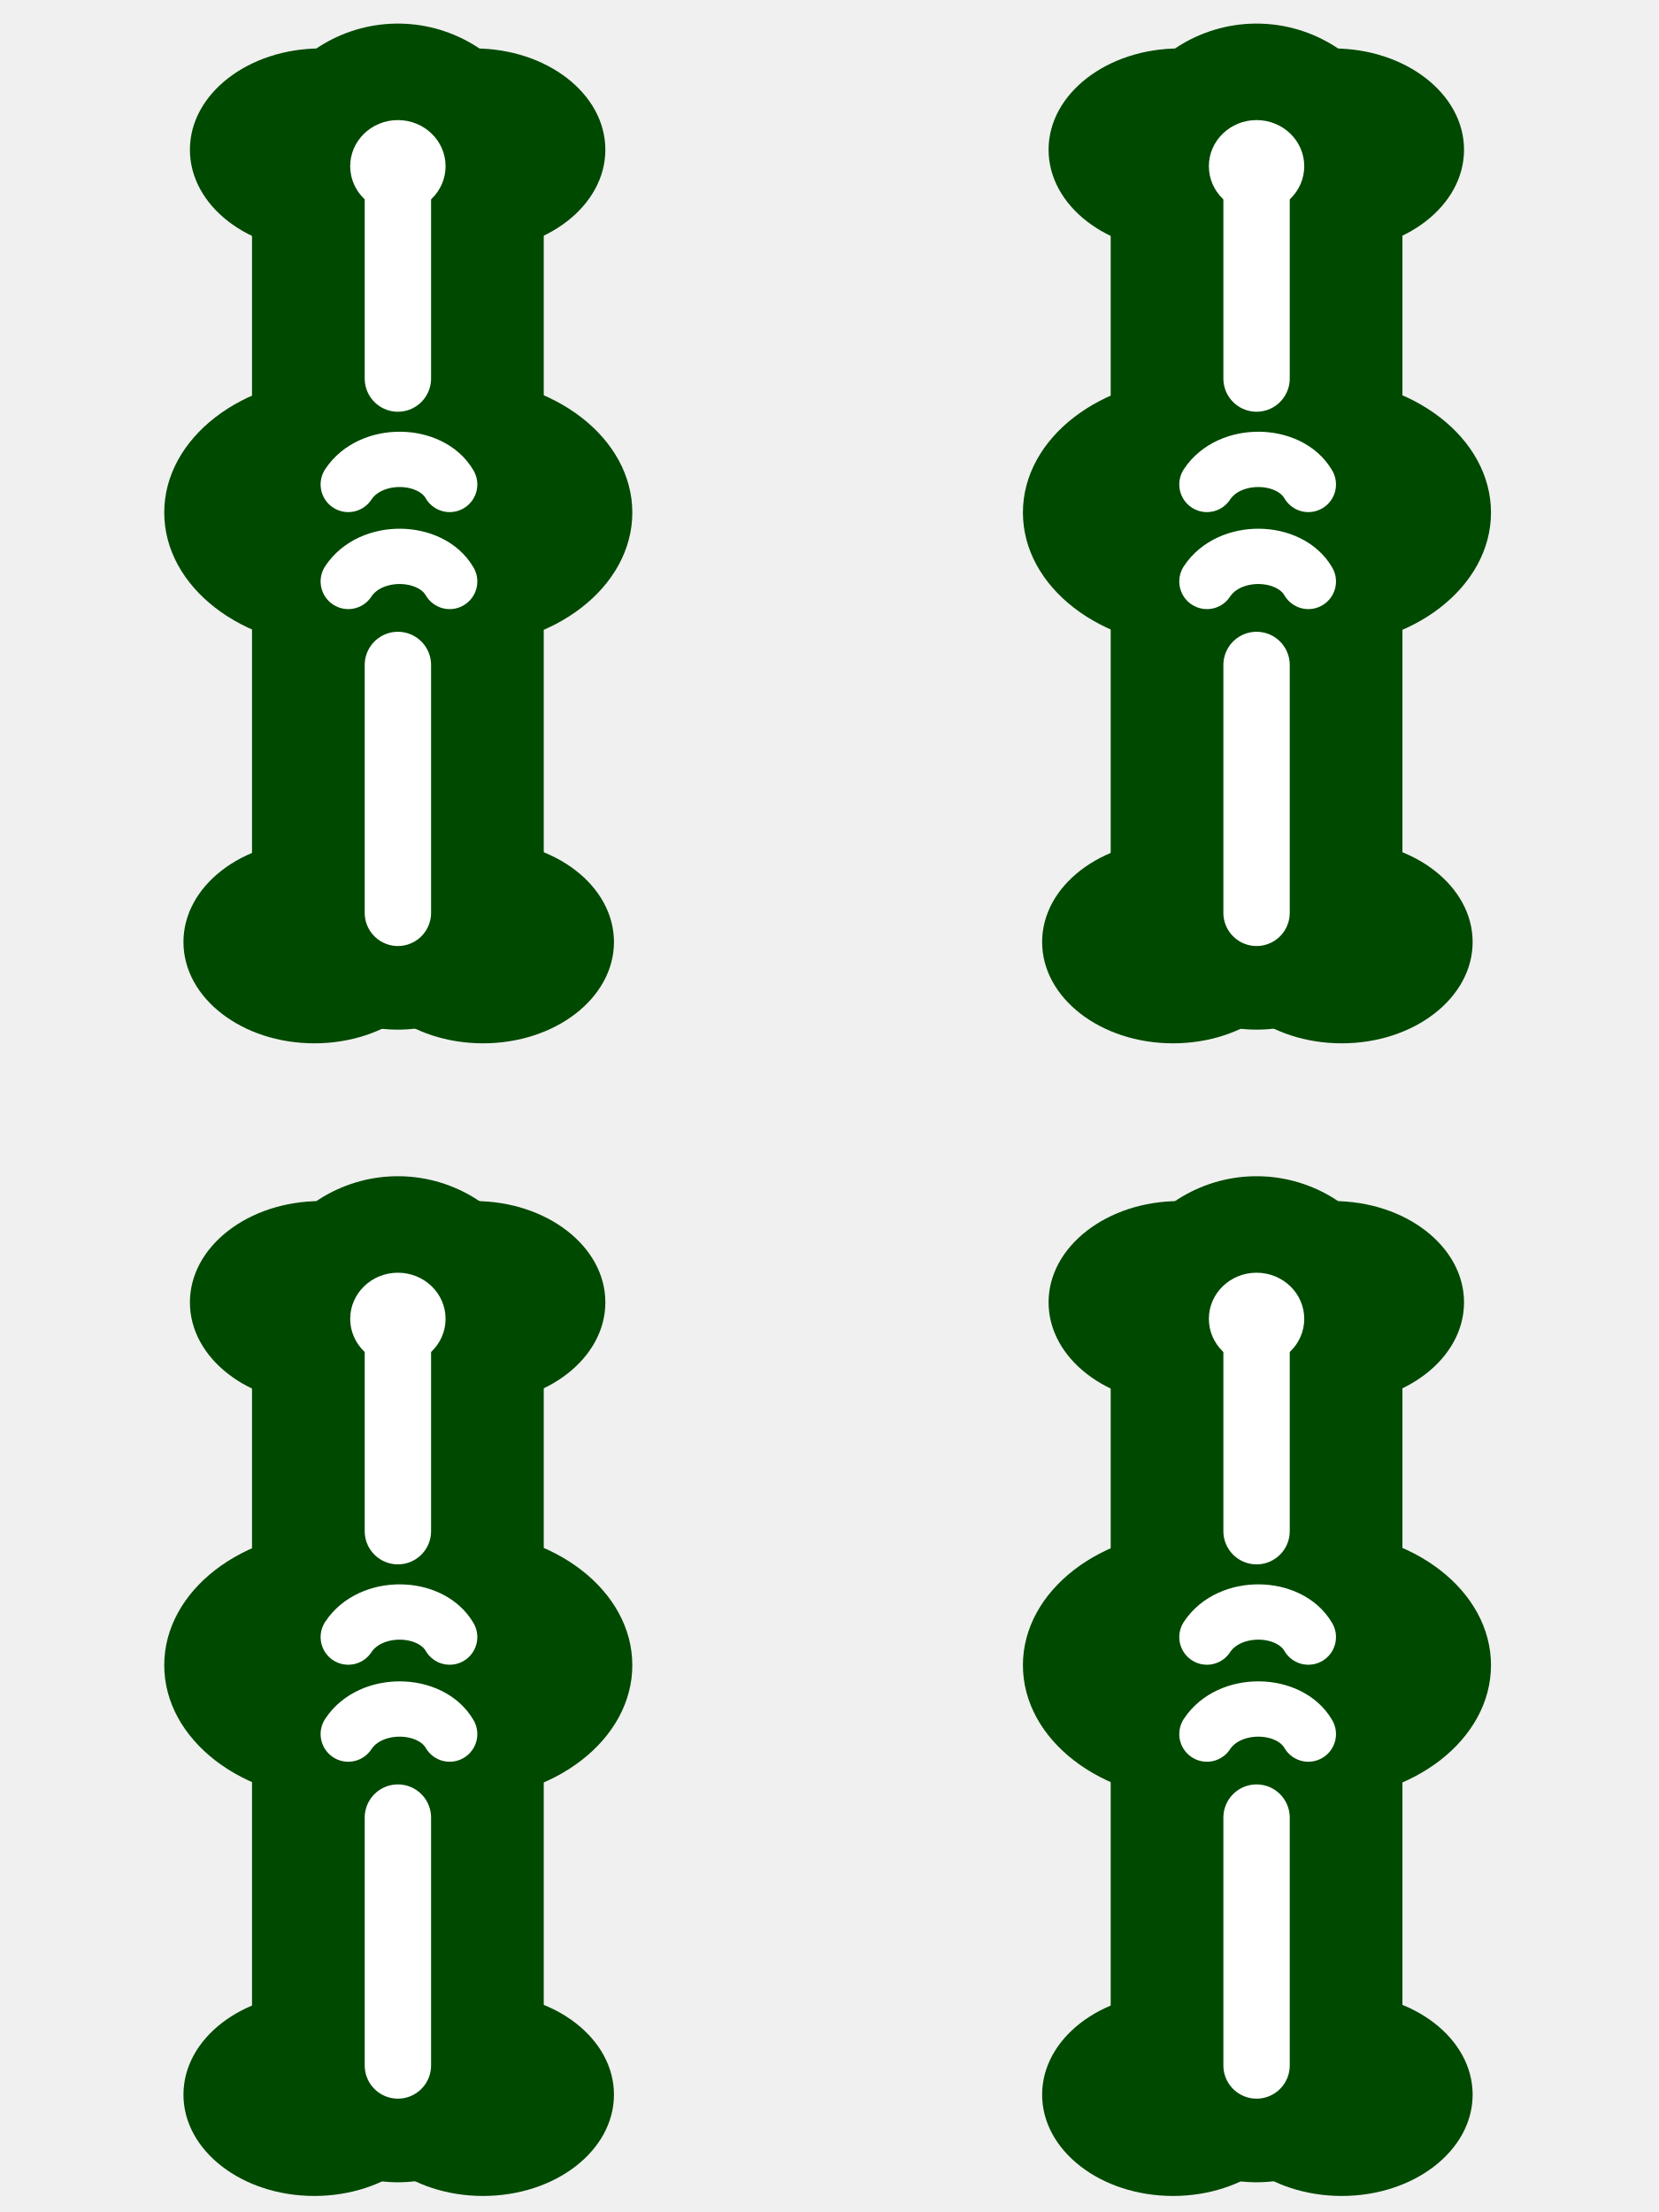
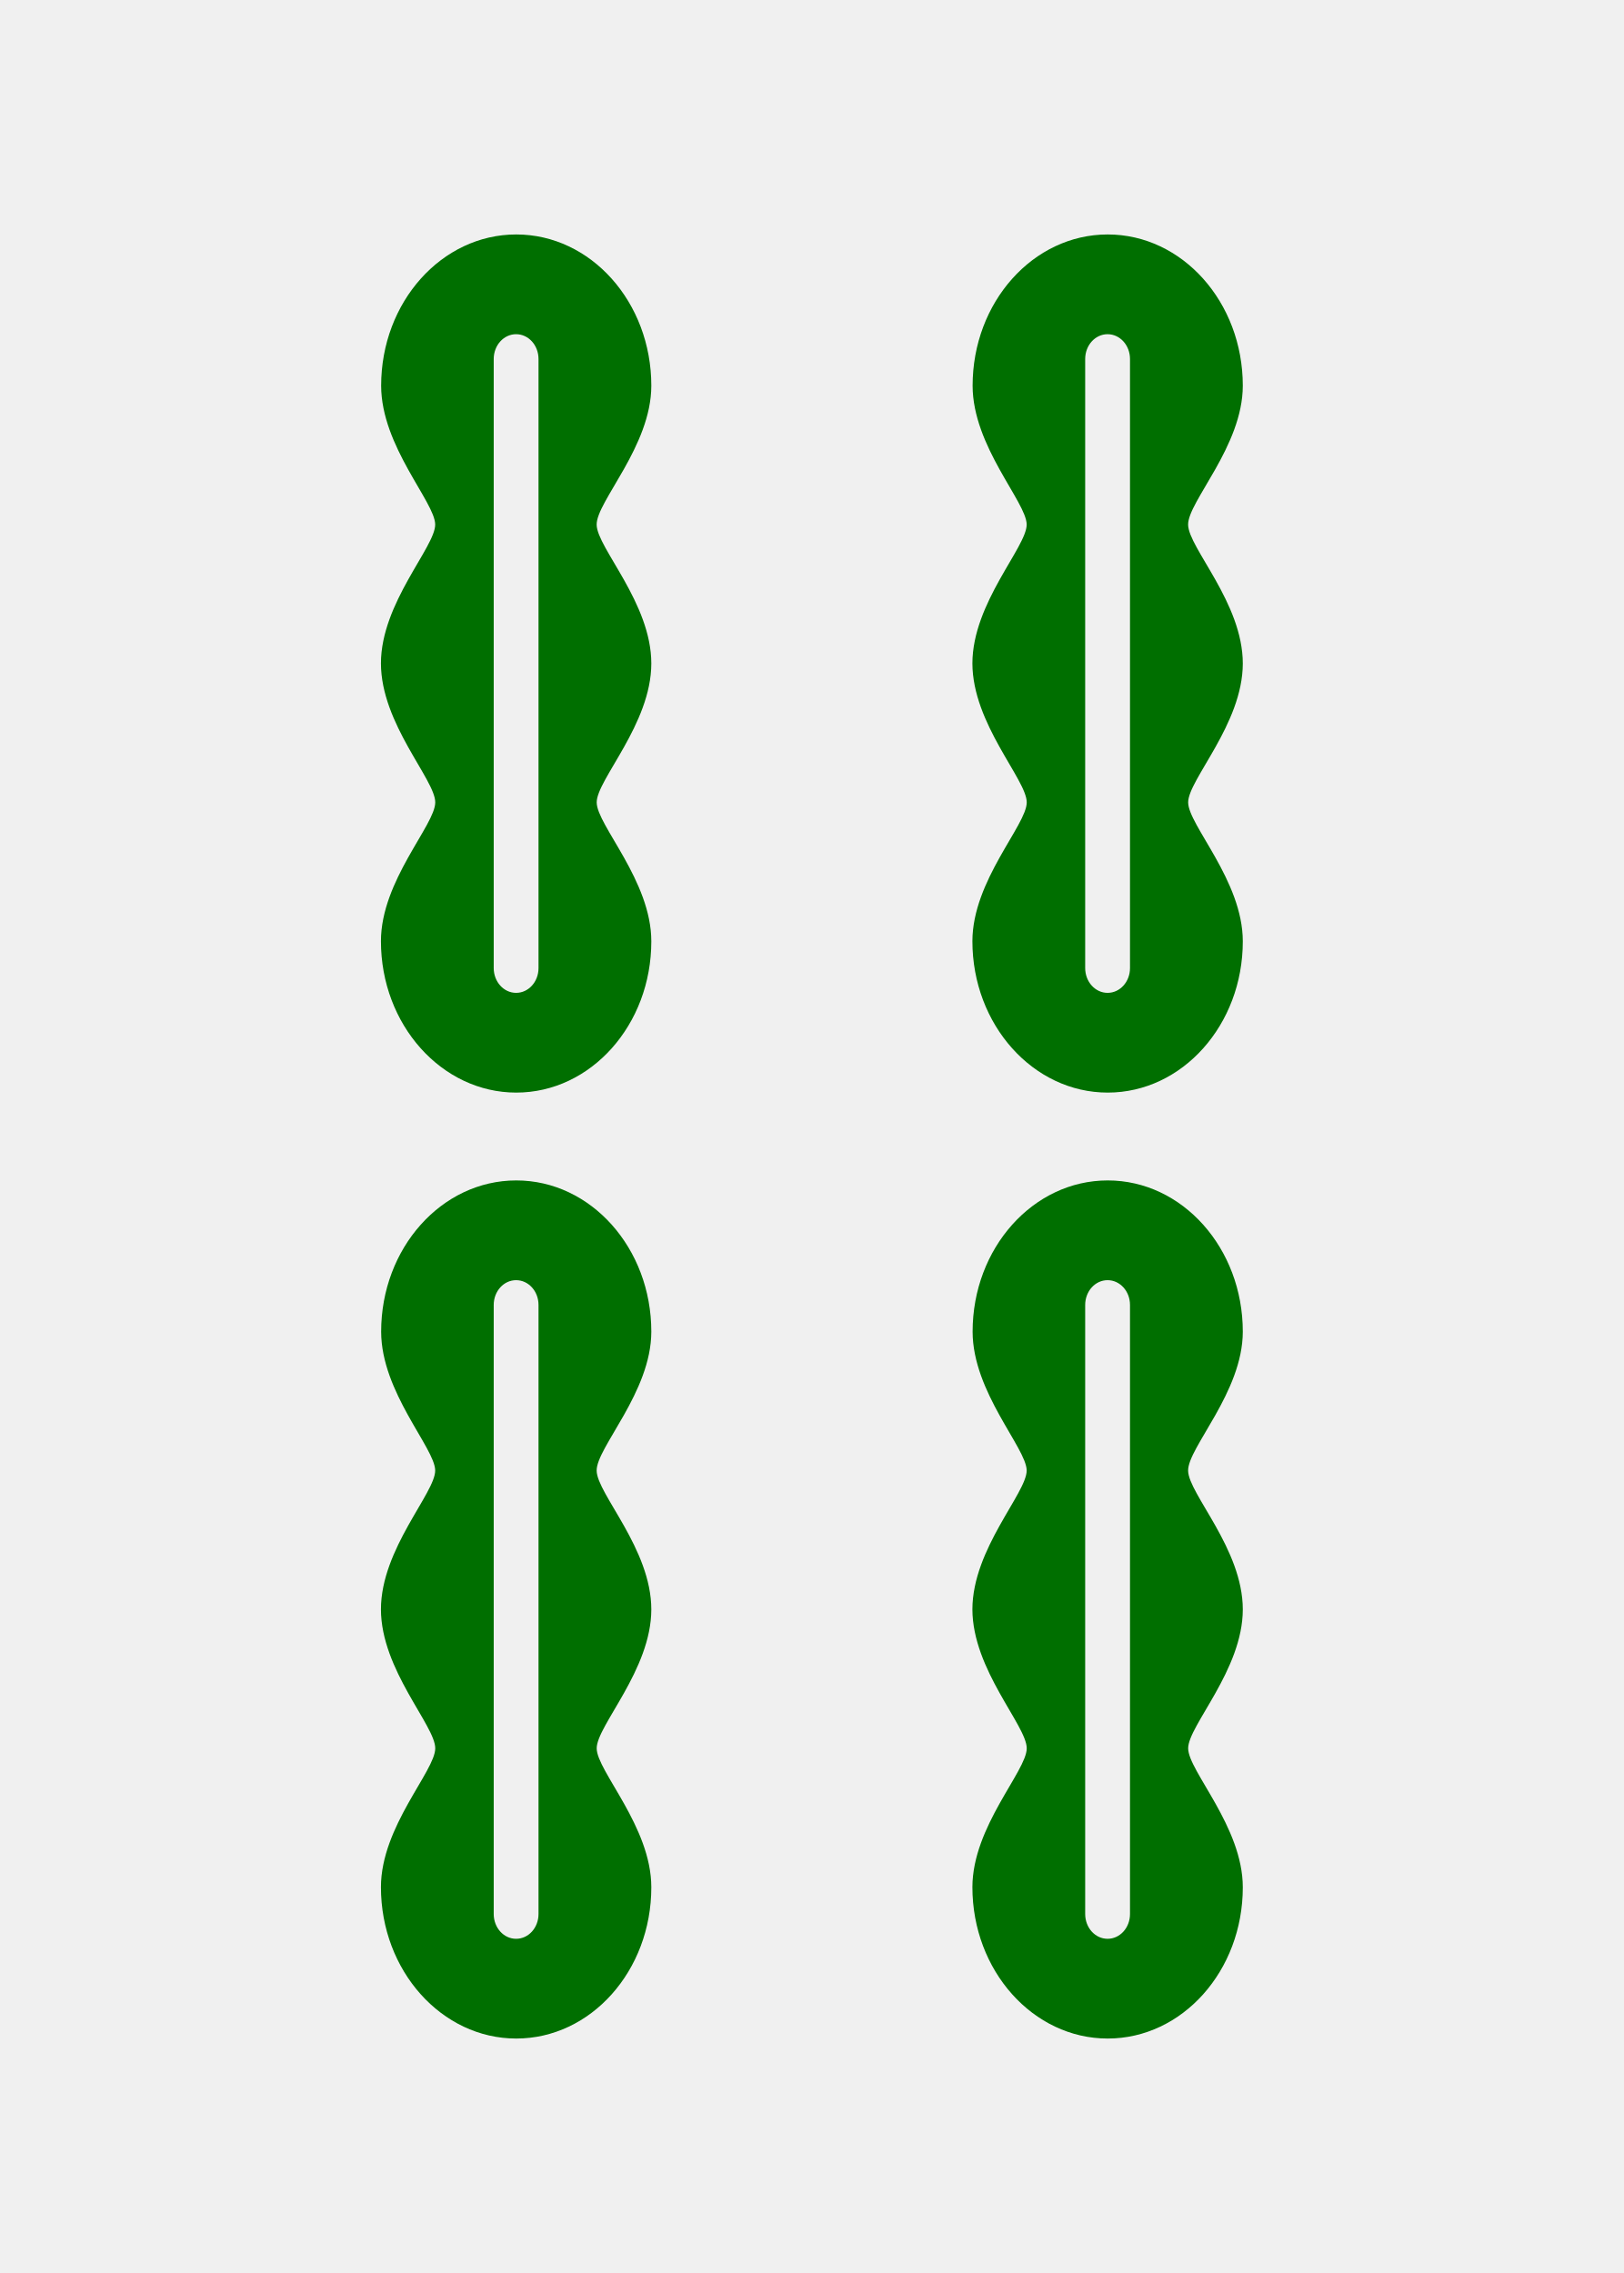
- <svg xmlns="http://www.w3.org/2000/svg" xmlns:ns1="http://www.openswatchbook.org/uri/2009/osb" width="300" height="400" viewBox="0 0 300 400" id="svg2" version="1.1">
-   <defs id="defs4">
-     <linearGradient id="linearGradient10055" ns1:paint="solid">
-       <stop style="stop-color:#000000;stop-opacity:1;" offset="0" id="stop10057" />
-     </linearGradient>
-     <marker orient="auto" refY="0" refX="0" id="Arrow1Lstart" style="overflow:visible">
-       <path id="path4978" d="M 0,0 5,-5 -12.5,0 5,5 0,0 Z" style="fill:#000000;fill-opacity:1;fill-rule:evenodd;stroke:#ff5c00;stroke-width:1pt;stroke-opacity:1" transform="matrix(0.8,0,0,0.8,10,0)" />
-     </marker>
-     <clipPath clipPathUnits="userSpaceOnUse" id="clipPath4243">
-       <circle style="opacity:1;fill:#000000;fill-opacity:0.297;fill-rule:nonzero;stroke:#000000;stroke-width:19.133;stroke-linecap:butt;stroke-linejoin:round;stroke-miterlimit:4;stroke-dasharray:none;stroke-dashoffset:0;stroke-opacity:1" id="circle4245" cx="-264.66" cy="-198.207" r="293.954" />
+ <svg xmlns="http://www.w3.org/2000/svg" width="300" height="420" fill="none">
+   <g clip-path="url(#a)">
+     <path d="M95.376 43.323c-13.78 0-24.957 12.517-24.957 27.958.018 11.176 9.934 21.49 9.986 25.622.05 4.141-10.011 14.494-10.024 25.67.017 11.185 10.05 21.503 10.036 25.691-.008 4.183-10.023 14.459-10.036 25.639 0 15.437 11.215 27.984 25 27.984 13.784 0 24.96-12.517 24.956-27.954 0-11.176-10.084-21.49-10.092-25.669-.009-4.175 10.075-14.493 10.092-25.657 0-11.176-10.037-21.388-10.101-25.648-.068-4.256 10.088-14.515 10.101-25.678 0-15.441-11.172-27.958-24.957-27.958h-.004zm109.286 0c-13.789 0-24.965 12.517-24.965 27.958.017 11.176 9.938 21.49 9.99 25.622.047 4.141-10.011 14.494-10.028 25.67.017 11.185 10.049 21.503 10.04 25.691-.008 4.183-10.023 14.459-10.04 25.639 0 15.437 11.214 27.984 24.999 27.984 13.789 0 24.961-12.517 24.961-27.954-.004-11.176-10.084-21.49-10.096-25.669-.009-4.175 10.079-14.493 10.096-25.657 0-11.176-10.041-21.388-10.105-25.648-.064-4.256 10.088-14.515 10.105-25.678 0-15.441-11.176-27.958-24.961-27.958h.004zM95.355 61.753c2.296 0 4.14 2.049 4.14 4.589v112.531c0 2.54-1.844 4.584-4.14 4.584-2.293 0-4.137-2.049-4.137-4.589V66.342c0-2.54 1.844-4.59 4.14-4.59h-.003zm109.282 0c2.292 0 4.141 2.049 4.141 4.589v112.531c0 2.54-1.849 4.584-4.141 4.584-2.293 0-4.141-2.049-4.141-4.589V66.342c0-2.54 1.848-4.59 4.141-4.59zM95.38 218.117c-13.789 0-24.96 12.513-24.96 27.954.017 11.18 9.933 21.49 9.985 25.627.05 4.132-10.011 14.489-10.024 25.669.017 11.176 10.05 21.499 10.036 25.687-.008 4.188-10.023 14.459-10.036 25.639 0 15.437 11.215 27.988 25 27.983 13.784 0 24.956-12.512 24.956-27.953 0-11.176-10.084-21.49-10.092-25.669-.009-4.175 10.075-14.494 10.092-25.657 0-11.176-10.037-21.388-10.101-25.644-.068-4.26 10.088-14.519 10.101-25.682 0-15.441-11.172-27.958-24.957-27.954zm109.278 0c-13.785 0-24.961 12.513-24.961 27.954.017 11.18 9.938 21.49 9.99 25.627.047 4.132-10.011 14.489-10.028 25.669.017 11.176 10.049 21.499 10.04 25.687-.008 4.188-10.023 14.459-10.04 25.639 0 15.437 11.214 27.988 24.999 27.983 13.789 0 24.961-12.512 24.961-27.953-.004-11.176-10.084-21.49-10.096-25.669-.009-4.175 10.079-14.494 10.096-25.657 0-11.176-10.041-21.388-10.105-25.644-.064-4.26 10.088-14.519 10.105-25.682 0-15.441-11.176-27.958-24.961-27.954zm-109.303 18.43c2.296 0 4.14 2.045 4.14 4.585v112.53c0 2.54-1.844 4.585-4.14 4.585-2.293 0-4.137-2.045-4.137-4.585v-112.53c0-2.54 1.844-4.585 4.14-4.585h-.003zm109.282 0c2.292 0 4.141 2.045 4.141 4.585v112.53c0 2.54-1.849 4.585-4.141 4.585-2.293 0-4.141-2.045-4.141-4.585v-112.53c0-2.54 1.848-4.585 4.141-4.585z" fill="#006F00" />
+   </g>
+   <defs>
+     <clipPath id="a">
+       <path fill="#fff" transform="translate(70.381 43.323)" d="M0 0h159.238v333.355H0z" />
    </clipPath>
-     <clipPath clipPathUnits="userSpaceOnUse" id="clipPath7847">
-       <ellipse style="opacity:1;fill:#822600;fill-opacity:1;fill-rule:nonzero;stroke:none;stroke-width:12;stroke-linecap:round;stroke-linejoin:round;stroke-miterlimit:4;stroke-dasharray:none;stroke-dashoffset:0;stroke-opacity:1" id="ellipse7849" cx="394" cy="552.362" rx="349.495" ry="216" />
-     </clipPath>
-     <clipPath clipPathUnits="userSpaceOnUse" id="clipPath4243-1">
-       <circle style="opacity:1;fill:#000000;fill-opacity:0.297;fill-rule:nonzero;stroke:#000000;stroke-width:19.133;stroke-linecap:butt;stroke-linejoin:round;stroke-miterlimit:4;stroke-dasharray:none;stroke-dashoffset:0;stroke-opacity:1" id="circle4245-4" cx="-264.66" cy="-198.207" r="293.954" />
-     </clipPath>
-     <clipPath clipPathUnits="userSpaceOnUse" id="clipPath7876">
-       <circle style="opacity:1;fill:#000000;fill-opacity:0.297;fill-rule:nonzero;stroke:#000000;stroke-width:19.133;stroke-linecap:butt;stroke-linejoin:round;stroke-miterlimit:4;stroke-dasharray:none;stroke-dashoffset:0;stroke-opacity:1" id="circle7878" cx="-264.66" cy="-198.207" r="293.954" />
-     </clipPath>
-     <clipPath clipPathUnits="userSpaceOnUse" id="clipPath14693">
-       <rect style="opacity:1;fill:#a53c3c;fill-opacity:1;fill-rule:nonzero;stroke:none;stroke-width:8;stroke-linecap:round;stroke-linejoin:round;stroke-miterlimit:4;stroke-dasharray:none;stroke-dashoffset:0;stroke-opacity:1" id="rect14695" width="131.784" height="168.821" x="-332.596" y="383.498" rx="1.255" ry="3.751" transform="matrix(0.9993908,-0.03489951,0.03489951,0.9993908,0,0)" />
-     </clipPath>
-     <clipPath clipPathUnits="userSpaceOnUse" id="clipPath14952">
-       <ellipse style="opacity:1;fill:#a53c3c;fill-opacity:1;fill-rule:nonzero;stroke:none;stroke-width:7;stroke-linecap:round;stroke-linejoin:round;stroke-miterlimit:4;stroke-dasharray:none;stroke-dashoffset:0;stroke-opacity:1" id="ellipse14954" cx="-271.344" cy="647.256" rx="69.057" ry="116.911" transform="matrix(0.9993908,-0.03489951,0.03489951,0.9993908,0,0)" />
-     </clipPath>
-     <pattern y="0" x="0" height="6" width="6" patternUnits="userSpaceOnUse" id="EMFhbasepattern" />
-     <pattern y="0" x="0" height="6" width="6" patternUnits="userSpaceOnUse" id="EMFhbasepattern-5" />
-     <pattern y="0" x="0" height="6" width="6" patternUnits="userSpaceOnUse" id="EMFhbasepattern-0" />
-     <pattern y="0" x="0" height="6" width="6" patternUnits="userSpaceOnUse" id="EMFhbasepattern-8" />
-     <pattern y="0" x="0" height="6" width="6" patternUnits="userSpaceOnUse" id="EMFhbasepattern-1" />
-     <pattern y="0" x="0" height="6" width="6" patternUnits="userSpaceOnUse" id="EMFhbasepattern-10" />
  </defs>
-   <g id="layer1" transform="translate(0,-652.3622)">
-     <g id="g4328">
-       <g id="g4275" transform="matrix(0.9591565,0,0,0.9591565,-71.52505,235.2361)">
-         <ellipse ry="19.097" rx="24.68" cy="680.426" cx="135.055" id="ellipse4277" style="opacity:1;fill:#004900;fill-opacity:1;fill-rule:nonzero;stroke:none;stroke-width:30;stroke-linecap:round;stroke-linejoin:round;stroke-miterlimit:4;stroke-dasharray:none;stroke-dashoffset:0;stroke-opacity:1" />
-         <ellipse ry="19.097" rx="24.68" style="opacity:1;fill:#004900;fill-opacity:1;fill-rule:nonzero;stroke:none;stroke-width:30;stroke-linecap:round;stroke-linejoin:round;stroke-miterlimit:4;stroke-dasharray:none;stroke-dashoffset:0;stroke-opacity:1" id="ellipse4280" cx="164.02" cy="680.426" />
-         <ellipse ry="19.097" rx="24.68" style="opacity:1;fill:#004900;fill-opacity:1;fill-rule:nonzero;stroke:none;stroke-width:30;stroke-linecap:round;stroke-linejoin:round;stroke-miterlimit:4;stroke-dasharray:none;stroke-dashoffset:0;stroke-opacity:1" id="ellipse4282" cx="133.838" cy="829.799" />
-         <path id="path4284" d="m 149.585,818.816 0,-134.674" style="fill:none;fill-rule:evenodd;stroke:#004900;stroke-width:55;stroke-linecap:round;stroke-linejoin:miter;stroke-miterlimit:4;stroke-dasharray:none;stroke-opacity:1" />
-         <ellipse ry="19.097" rx="24.68" cy="829.799" cx="165.642" id="ellipse4286" style="opacity:1;fill:#004900;fill-opacity:1;fill-rule:nonzero;stroke:none;stroke-width:30;stroke-linecap:round;stroke-linejoin:round;stroke-miterlimit:4;stroke-dasharray:none;stroke-dashoffset:0;stroke-opacity:1" />
-         <ellipse ry="25.37" rx="32.787" cy="748.831" cx="160.995" id="ellipse4288" style="opacity:1;fill:#004900;fill-opacity:1;fill-rule:nonzero;stroke:none;stroke-width:30;stroke-linecap:round;stroke-linejoin:round;stroke-miterlimit:4;stroke-dasharray:none;stroke-dashoffset:0;stroke-opacity:1" />
-         <ellipse ry="25.37" rx="32.787" style="opacity:1;fill:#004900;fill-opacity:1;fill-rule:nonzero;stroke:none;stroke-width:30;stroke-linecap:round;stroke-linejoin:round;stroke-miterlimit:4;stroke-dasharray:none;stroke-dashoffset:0;stroke-opacity:1" id="ellipse4290" cx="138.323" cy="748.831" />
-         <path id="path4292" d="m 149.585,685.723 0,37.842" style="fill:none;fill-rule:evenodd;stroke:#ffffff;stroke-width:12.511;stroke-linecap:round;stroke-linejoin:miter;stroke-miterlimit:4;stroke-dasharray:none;stroke-opacity:1" />
-         <path style="fill:none;fill-rule:evenodd;stroke:#ffffff;stroke-width:12.511;stroke-linecap:round;stroke-linejoin:miter;stroke-miterlimit:4;stroke-dasharray:none;stroke-opacity:1" d="m 149.585,777.562 0,46.734" id="path4294" />
-         <ellipse cy="683.533" cx="149.585" id="ellipse4296" style="opacity:1;fill:#ffffff;fill-opacity:1;fill-rule:nonzero;stroke:none;stroke-width:10;stroke-linecap:round;stroke-linejoin:round;stroke-miterlimit:4;stroke-dasharray:none;stroke-dashoffset:0;stroke-opacity:1" rx="8.992" ry="8.697" />
-         <path style="fill:none;fill-rule:evenodd;stroke:#ffffff;stroke-width:10.426;stroke-linecap:round;stroke-linejoin:round;stroke-miterlimit:4;stroke-dasharray:none;stroke-opacity:1" d="m 140.229,761.818 c 4.228,-6.441 15.56,-6.163 19.118,0" id="path4298" />
-         <path id="path4300" d="m 140.229,743.531 c 4.228,-6.441 15.56,-6.163 19.118,0" style="fill:none;fill-rule:evenodd;stroke:#ffffff;stroke-width:10.426;stroke-linecap:round;stroke-linejoin:round;stroke-miterlimit:4;stroke-dasharray:none;stroke-opacity:1" />
-       </g>
-       <g transform="matrix(0.9591565,0,0,0.9591565,83.75023,235.2361)" id="g4302">
-         <ellipse style="opacity:1;fill:#004900;fill-opacity:1;fill-rule:nonzero;stroke:none;stroke-width:30;stroke-linecap:round;stroke-linejoin:round;stroke-miterlimit:4;stroke-dasharray:none;stroke-dashoffset:0;stroke-opacity:1" id="ellipse4304" cx="135.055" cy="680.426" rx="24.68" ry="19.097" />
-         <ellipse cy="680.426" cx="164.02" id="ellipse4306" style="opacity:1;fill:#004900;fill-opacity:1;fill-rule:nonzero;stroke:none;stroke-width:30;stroke-linecap:round;stroke-linejoin:round;stroke-miterlimit:4;stroke-dasharray:none;stroke-dashoffset:0;stroke-opacity:1" rx="24.68" ry="19.097" />
-         <ellipse cy="829.799" cx="133.838" id="ellipse4308" style="opacity:1;fill:#004900;fill-opacity:1;fill-rule:nonzero;stroke:none;stroke-width:30;stroke-linecap:round;stroke-linejoin:round;stroke-miterlimit:4;stroke-dasharray:none;stroke-dashoffset:0;stroke-opacity:1" rx="24.68" ry="19.097" />
-         <path style="fill:none;fill-rule:evenodd;stroke:#004900;stroke-width:55;stroke-linecap:round;stroke-linejoin:miter;stroke-miterlimit:4;stroke-dasharray:none;stroke-opacity:1" d="m 149.585,818.816 0,-134.674" id="path4310" />
-         <ellipse style="opacity:1;fill:#004900;fill-opacity:1;fill-rule:nonzero;stroke:none;stroke-width:30;stroke-linecap:round;stroke-linejoin:round;stroke-miterlimit:4;stroke-dasharray:none;stroke-dashoffset:0;stroke-opacity:1" id="ellipse4312" cx="165.642" cy="829.799" rx="24.68" ry="19.097" />
-         <ellipse style="opacity:1;fill:#004900;fill-opacity:1;fill-rule:nonzero;stroke:none;stroke-width:30;stroke-linecap:round;stroke-linejoin:round;stroke-miterlimit:4;stroke-dasharray:none;stroke-dashoffset:0;stroke-opacity:1" id="ellipse4314" cx="160.995" cy="748.831" rx="32.787" ry="25.37" />
-         <ellipse cy="748.831" cx="138.323" id="ellipse4316" style="opacity:1;fill:#004900;fill-opacity:1;fill-rule:nonzero;stroke:none;stroke-width:30;stroke-linecap:round;stroke-linejoin:round;stroke-miterlimit:4;stroke-dasharray:none;stroke-dashoffset:0;stroke-opacity:1" rx="32.787" ry="25.37" />
-         <path style="fill:none;fill-rule:evenodd;stroke:#ffffff;stroke-width:12.511;stroke-linecap:round;stroke-linejoin:miter;stroke-miterlimit:4;stroke-dasharray:none;stroke-opacity:1" d="m 149.585,685.723 0,37.842" id="path4318" />
-         <path id="path4320" d="m 149.585,777.562 0,46.734" style="fill:none;fill-rule:evenodd;stroke:#ffffff;stroke-width:12.511;stroke-linecap:round;stroke-linejoin:miter;stroke-miterlimit:4;stroke-dasharray:none;stroke-opacity:1" />
-         <ellipse ry="8.697" rx="8.992" style="opacity:1;fill:#ffffff;fill-opacity:1;fill-rule:nonzero;stroke:none;stroke-width:10;stroke-linecap:round;stroke-linejoin:round;stroke-miterlimit:4;stroke-dasharray:none;stroke-dashoffset:0;stroke-opacity:1" id="ellipse4322" cx="149.585" cy="683.533" />
-         <path id="path4324" d="m 140.229,761.818 c 4.228,-6.441 15.56,-6.163 19.118,0" style="fill:none;fill-rule:evenodd;stroke:#ffffff;stroke-width:10.426;stroke-linecap:round;stroke-linejoin:round;stroke-miterlimit:4;stroke-dasharray:none;stroke-opacity:1" />
-         <path style="fill:none;fill-rule:evenodd;stroke:#ffffff;stroke-width:10.426;stroke-linecap:round;stroke-linejoin:round;stroke-miterlimit:4;stroke-dasharray:none;stroke-opacity:1" d="m 140.229,743.531 c 4.228,-6.441 15.56,-6.163 19.118,0" id="path4326" />
-       </g>
-       <g transform="matrix(0.9591565,0,0,0.9591565,-71.52505,26.80356)" id="g4337">
-         <ellipse style="opacity:1;fill:#004900;fill-opacity:1;fill-rule:nonzero;stroke:none;stroke-width:30;stroke-linecap:round;stroke-linejoin:round;stroke-miterlimit:4;stroke-dasharray:none;stroke-dashoffset:0;stroke-opacity:1" id="ellipse4339" cx="135.055" cy="680.426" rx="24.68" ry="19.097" />
-         <ellipse cy="680.426" cx="164.02" id="ellipse4341" style="opacity:1;fill:#004900;fill-opacity:1;fill-rule:nonzero;stroke:none;stroke-width:30;stroke-linecap:round;stroke-linejoin:round;stroke-miterlimit:4;stroke-dasharray:none;stroke-dashoffset:0;stroke-opacity:1" rx="24.68" ry="19.097" />
-         <ellipse cy="829.799" cx="133.838" id="ellipse4343" style="opacity:1;fill:#004900;fill-opacity:1;fill-rule:nonzero;stroke:none;stroke-width:30;stroke-linecap:round;stroke-linejoin:round;stroke-miterlimit:4;stroke-dasharray:none;stroke-dashoffset:0;stroke-opacity:1" rx="24.68" ry="19.097" />
-         <path style="fill:none;fill-rule:evenodd;stroke:#004900;stroke-width:55;stroke-linecap:round;stroke-linejoin:miter;stroke-miterlimit:4;stroke-dasharray:none;stroke-opacity:1" d="m 149.585,818.816 0,-134.674" id="path4345" />
-         <ellipse style="opacity:1;fill:#004900;fill-opacity:1;fill-rule:nonzero;stroke:none;stroke-width:30;stroke-linecap:round;stroke-linejoin:round;stroke-miterlimit:4;stroke-dasharray:none;stroke-dashoffset:0;stroke-opacity:1" id="ellipse4347" cx="165.642" cy="829.799" rx="24.68" ry="19.097" />
-         <ellipse style="opacity:1;fill:#004900;fill-opacity:1;fill-rule:nonzero;stroke:none;stroke-width:30;stroke-linecap:round;stroke-linejoin:round;stroke-miterlimit:4;stroke-dasharray:none;stroke-dashoffset:0;stroke-opacity:1" id="ellipse4349" cx="160.995" cy="748.831" rx="32.787" ry="25.37" />
-         <ellipse cy="748.831" cx="138.323" id="ellipse4351" style="opacity:1;fill:#004900;fill-opacity:1;fill-rule:nonzero;stroke:none;stroke-width:30;stroke-linecap:round;stroke-linejoin:round;stroke-miterlimit:4;stroke-dasharray:none;stroke-dashoffset:0;stroke-opacity:1" rx="32.787" ry="25.37" />
-         <path style="fill:none;fill-rule:evenodd;stroke:#ffffff;stroke-width:12.511;stroke-linecap:round;stroke-linejoin:miter;stroke-miterlimit:4;stroke-dasharray:none;stroke-opacity:1" d="m 149.585,685.723 0,37.842" id="path4353" />
-         <path id="path4355" d="m 149.585,777.562 0,46.734" style="fill:none;fill-rule:evenodd;stroke:#ffffff;stroke-width:12.511;stroke-linecap:round;stroke-linejoin:miter;stroke-miterlimit:4;stroke-dasharray:none;stroke-opacity:1" />
-         <ellipse ry="8.697" rx="8.992" style="opacity:1;fill:#ffffff;fill-opacity:1;fill-rule:nonzero;stroke:none;stroke-width:10;stroke-linecap:round;stroke-linejoin:round;stroke-miterlimit:4;stroke-dasharray:none;stroke-dashoffset:0;stroke-opacity:1" id="ellipse4357" cx="149.585" cy="683.533" />
-         <path id="path4359" d="m 140.229,761.818 c 4.228,-6.441 15.56,-6.163 19.118,0" style="fill:none;fill-rule:evenodd;stroke:#ffffff;stroke-width:10.426;stroke-linecap:round;stroke-linejoin:round;stroke-miterlimit:4;stroke-dasharray:none;stroke-opacity:1" />
-         <path style="fill:none;fill-rule:evenodd;stroke:#ffffff;stroke-width:10.426;stroke-linecap:round;stroke-linejoin:round;stroke-miterlimit:4;stroke-dasharray:none;stroke-opacity:1" d="m 140.229,743.531 c 4.228,-6.441 15.56,-6.163 19.118,0" id="path4361" />
-       </g>
-       <g id="g4248" transform="matrix(0.9591565,0,0,0.9591565,83.75023,26.80356)">
-         <ellipse ry="19.097" rx="24.68" cy="680.426" cx="135.055" id="ellipse4250" style="opacity:1;fill:#004900;fill-opacity:1;fill-rule:nonzero;stroke:none;stroke-width:30;stroke-linecap:round;stroke-linejoin:round;stroke-miterlimit:4;stroke-dasharray:none;stroke-dashoffset:0;stroke-opacity:1" />
-         <ellipse ry="19.097" rx="24.68" style="opacity:1;fill:#004900;fill-opacity:1;fill-rule:nonzero;stroke:none;stroke-width:30;stroke-linecap:round;stroke-linejoin:round;stroke-miterlimit:4;stroke-dasharray:none;stroke-dashoffset:0;stroke-opacity:1" id="ellipse4253" cx="164.02" cy="680.426" />
-         <ellipse ry="19.097" rx="24.68" style="opacity:1;fill:#004900;fill-opacity:1;fill-rule:nonzero;stroke:none;stroke-width:30;stroke-linecap:round;stroke-linejoin:round;stroke-miterlimit:4;stroke-dasharray:none;stroke-dashoffset:0;stroke-opacity:1" id="ellipse4255" cx="133.838" cy="829.799" />
-         <path id="path4257" d="m 149.585,818.816 0,-134.674" style="fill:none;fill-rule:evenodd;stroke:#004900;stroke-width:55;stroke-linecap:round;stroke-linejoin:miter;stroke-miterlimit:4;stroke-dasharray:none;stroke-opacity:1" />
-         <ellipse ry="19.097" rx="24.68" cy="829.799" cx="165.642" id="ellipse4259" style="opacity:1;fill:#004900;fill-opacity:1;fill-rule:nonzero;stroke:none;stroke-width:30;stroke-linecap:round;stroke-linejoin:round;stroke-miterlimit:4;stroke-dasharray:none;stroke-dashoffset:0;stroke-opacity:1" />
-         <ellipse ry="25.37" rx="32.787" cy="748.831" cx="160.995" id="ellipse4261" style="opacity:1;fill:#004900;fill-opacity:1;fill-rule:nonzero;stroke:none;stroke-width:30;stroke-linecap:round;stroke-linejoin:round;stroke-miterlimit:4;stroke-dasharray:none;stroke-dashoffset:0;stroke-opacity:1" />
-         <ellipse ry="25.37" rx="32.787" style="opacity:1;fill:#004900;fill-opacity:1;fill-rule:nonzero;stroke:none;stroke-width:30;stroke-linecap:round;stroke-linejoin:round;stroke-miterlimit:4;stroke-dasharray:none;stroke-dashoffset:0;stroke-opacity:1" id="ellipse4263" cx="138.323" cy="748.831" />
-         <path id="path4265" d="m 149.585,685.723 0,37.842" style="fill:none;fill-rule:evenodd;stroke:#ffffff;stroke-width:12.511;stroke-linecap:round;stroke-linejoin:miter;stroke-miterlimit:4;stroke-dasharray:none;stroke-opacity:1" />
-         <path style="fill:none;fill-rule:evenodd;stroke:#ffffff;stroke-width:12.511;stroke-linecap:round;stroke-linejoin:miter;stroke-miterlimit:4;stroke-dasharray:none;stroke-opacity:1" d="m 149.585,777.562 0,46.734" id="path4267" />
-         <ellipse cy="683.533" cx="149.585" id="ellipse4269" style="opacity:1;fill:#ffffff;fill-opacity:1;fill-rule:nonzero;stroke:none;stroke-width:10;stroke-linecap:round;stroke-linejoin:round;stroke-miterlimit:4;stroke-dasharray:none;stroke-dashoffset:0;stroke-opacity:1" rx="8.992" ry="8.697" />
-         <path style="fill:none;fill-rule:evenodd;stroke:#ffffff;stroke-width:10.426;stroke-linecap:round;stroke-linejoin:round;stroke-miterlimit:4;stroke-dasharray:none;stroke-opacity:1" d="m 140.229,761.818 c 4.228,-6.441 15.56,-6.163 19.118,0" id="path4271" />
-         <path id="path4273" d="m 140.229,743.531 c 4.228,-6.441 15.56,-6.163 19.118,0" style="fill:none;fill-rule:evenodd;stroke:#ffffff;stroke-width:10.426;stroke-linecap:round;stroke-linejoin:round;stroke-miterlimit:4;stroke-dasharray:none;stroke-opacity:1" />
-       </g>
-     </g>
-   </g>
</svg>
